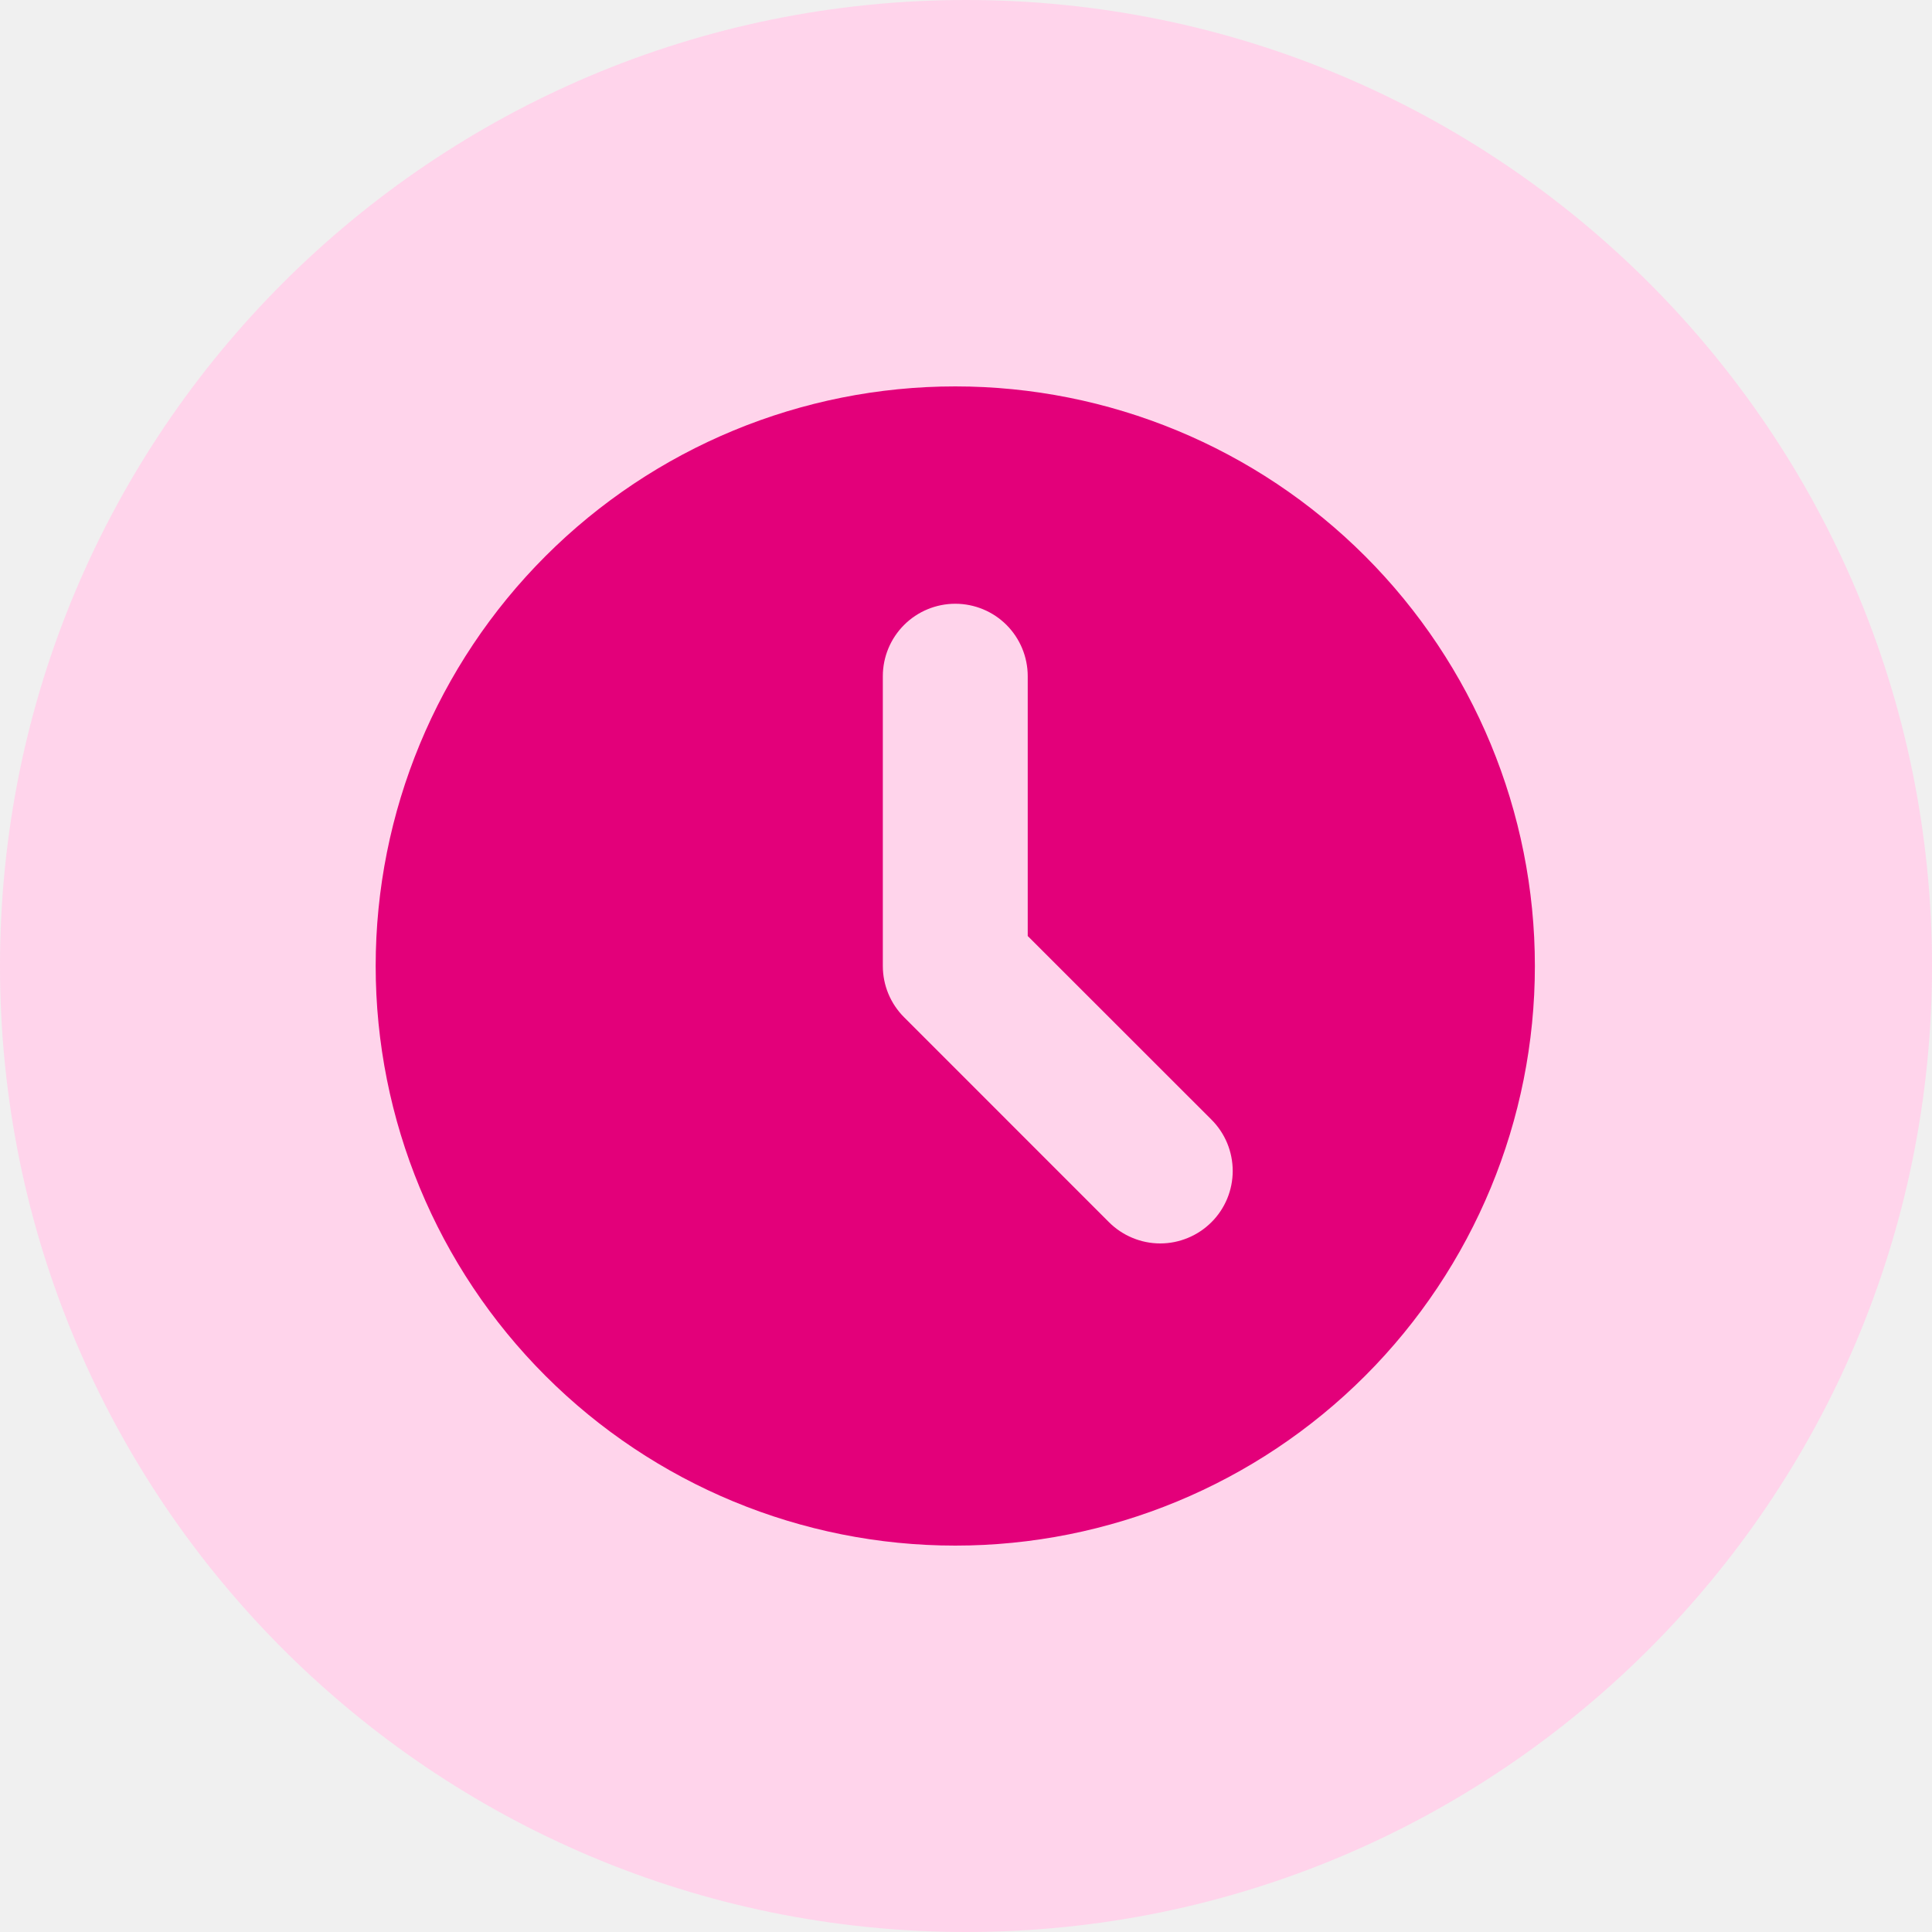
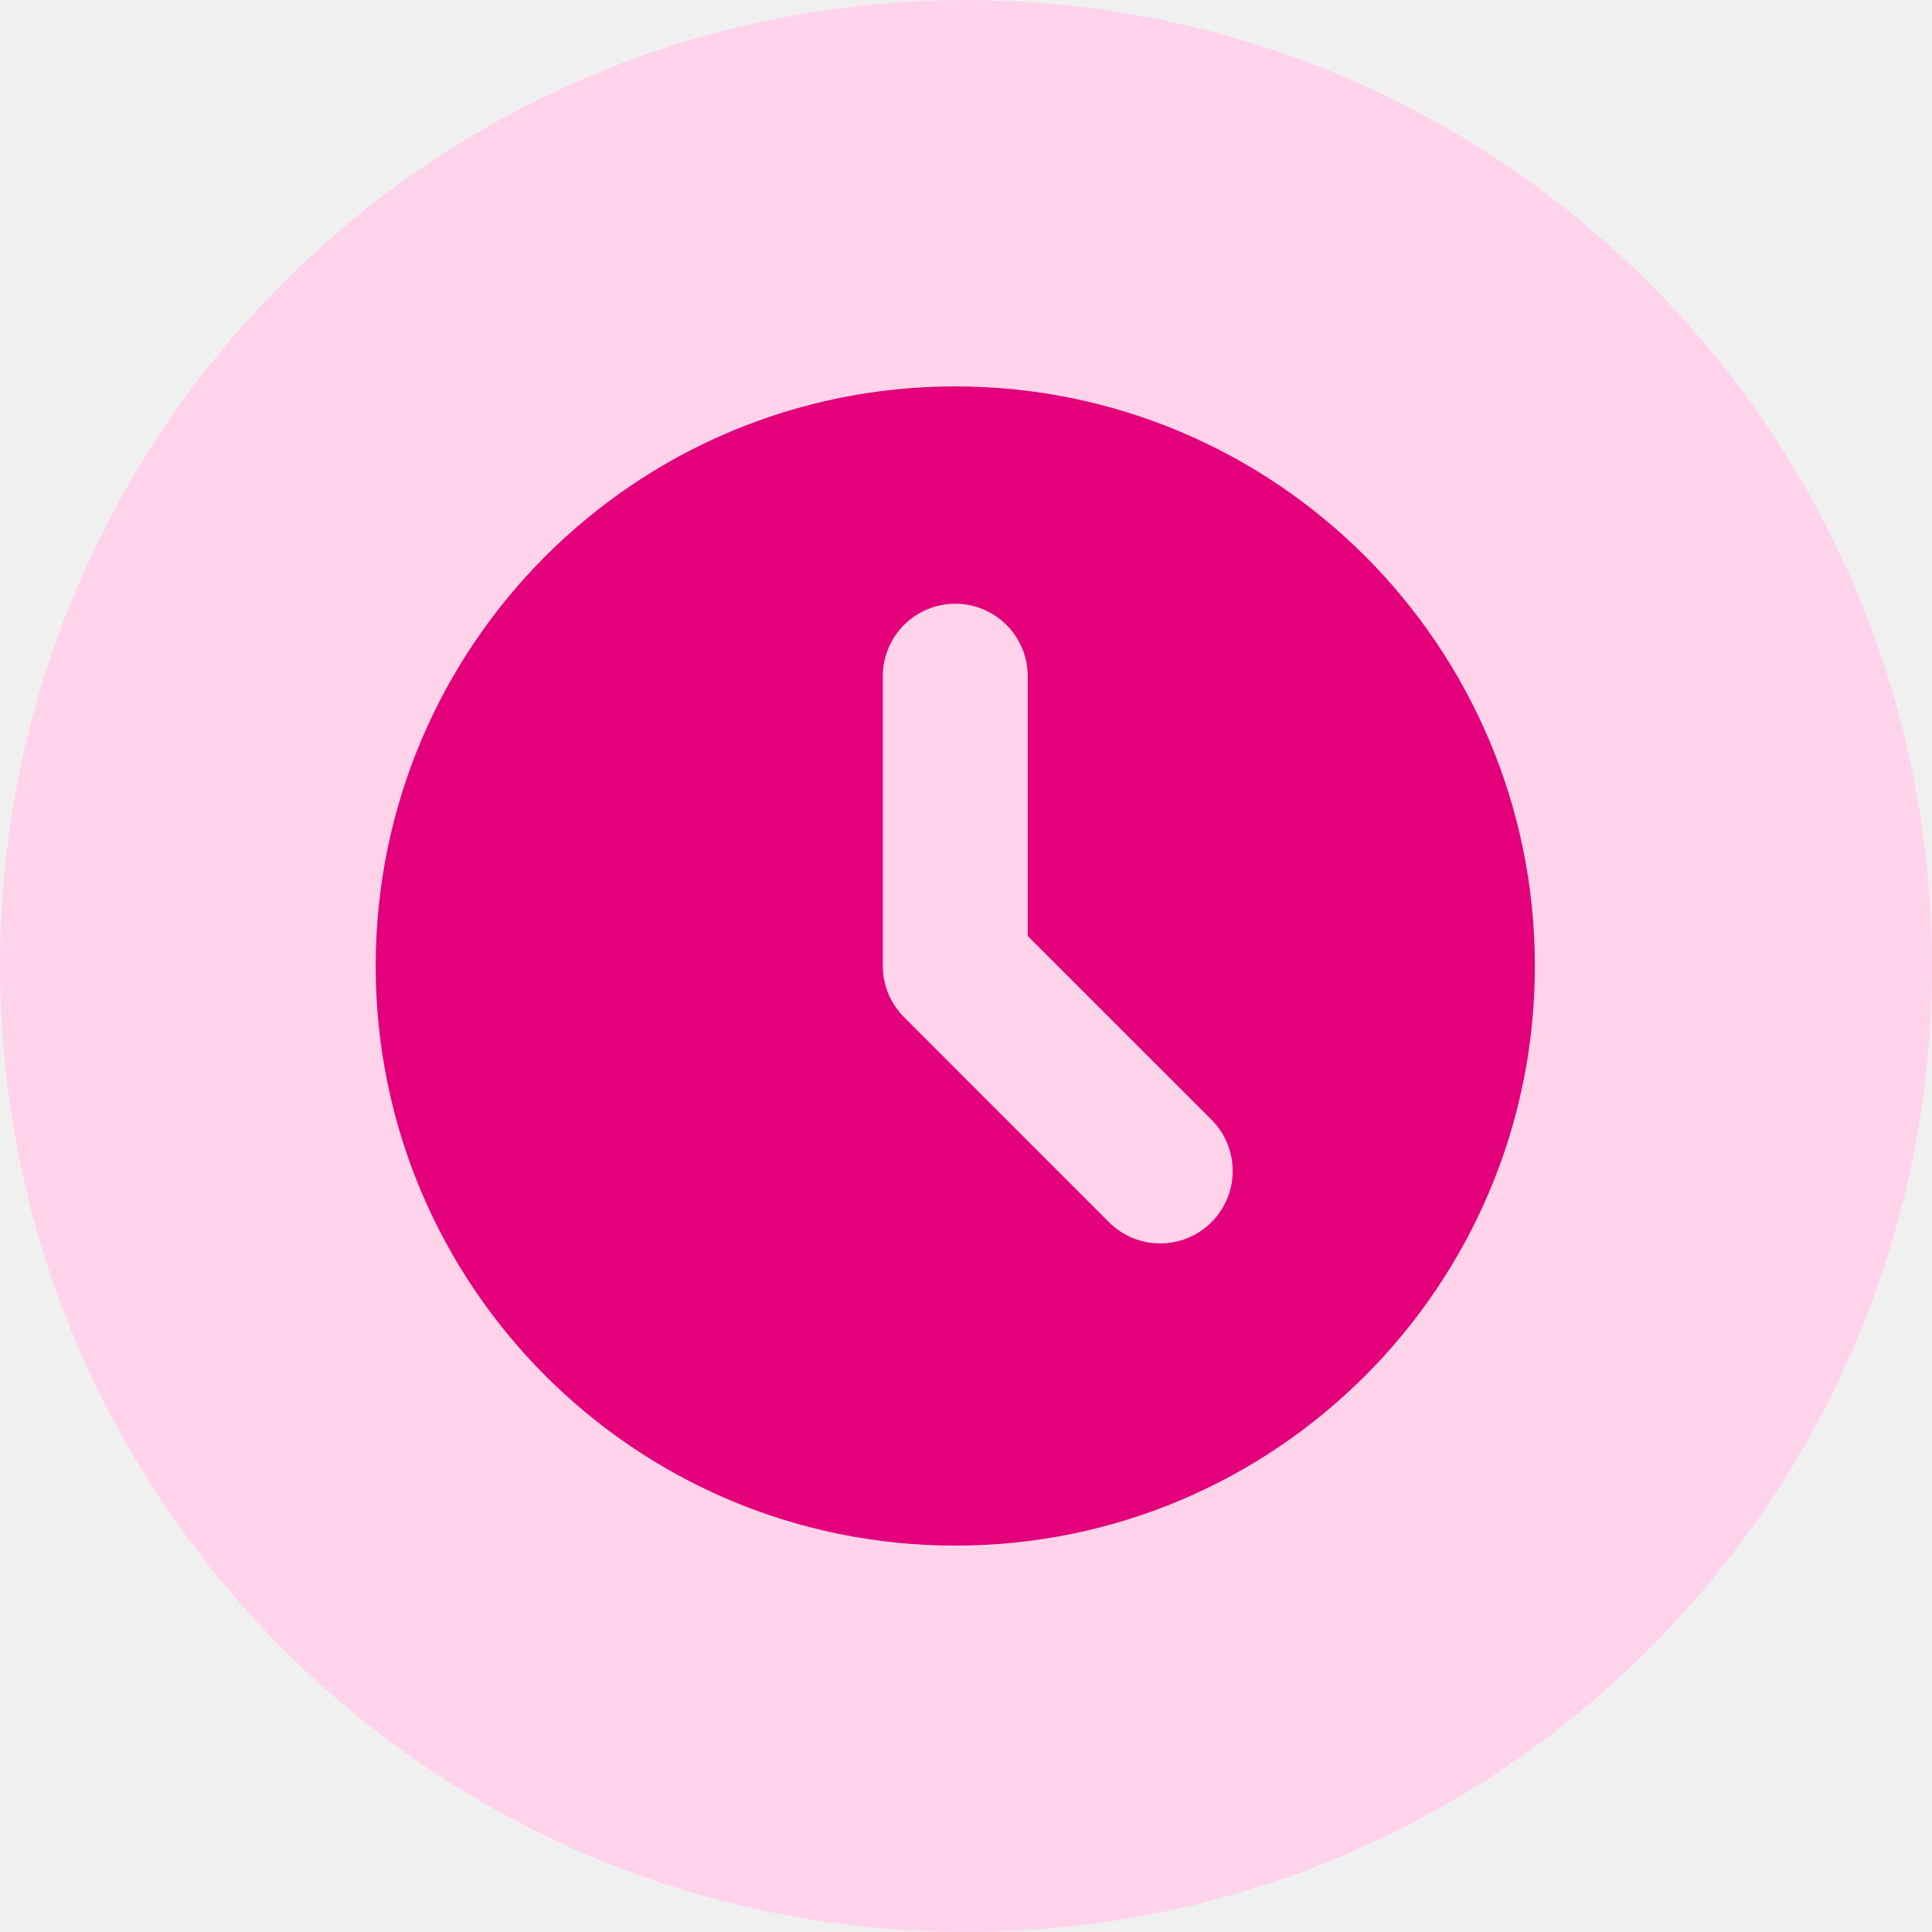
- <svg xmlns="http://www.w3.org/2000/svg" width="40" height="40" viewBox="0 0 40 40" fill="none">
-   <rect width="40" height="40" rx="20" fill="#FFD4EB" />
-   <g clip-path="url(#clip0_13_308)">
-     <path fill-rule="evenodd" clip-rule="evenodd" d="M19.778 32C22.961 32 26.013 30.736 28.264 28.485C30.514 26.235 31.778 23.183 31.778 20C31.778 16.817 30.514 13.765 28.264 11.515C26.013 9.264 22.961 8 19.778 8C16.596 8 13.543 9.264 11.293 11.515C9.043 13.765 7.778 16.817 7.778 20C7.778 23.183 9.043 26.235 11.293 28.485C13.543 30.736 16.596 32 19.778 32ZM21.278 14C21.278 13.602 21.12 13.221 20.839 12.939C20.558 12.658 20.176 12.5 19.778 12.5C19.381 12.5 18.999 12.658 18.718 12.939C18.436 13.221 18.278 13.602 18.278 14V20C18.278 20.398 18.436 20.779 18.718 21.061L22.96 25.304C23.099 25.443 23.265 25.554 23.447 25.629C23.629 25.705 23.824 25.744 24.021 25.744C24.218 25.744 24.413 25.705 24.595 25.629C24.777 25.554 24.943 25.443 25.082 25.304C25.222 25.165 25.332 24.999 25.408 24.817C25.483 24.635 25.522 24.44 25.522 24.243C25.522 24.046 25.483 23.851 25.408 23.668C25.332 23.486 25.222 23.321 25.082 23.181L21.278 19.379V14Z" fill="#E3007A" />
+ <svg xmlns="http://www.w3.org/2000/svg" width="40" height="40" fill="none" viewBox="0 0 40 40">
+   <rect width="40" height="40" fill="#FFD4EB" rx="20" />
+   <g clip-path="url(#a)">
+     <path fill="#E3007A" fill-rule="evenodd" d="M19.778 32a12 12 0 1 0 0-24 12 12 0 0 0 0 24m1.5-18a1.5 1.5 0 1 0-3 0v6c0 .398.159.78.44 1.06l4.242 4.244a1.5 1.5 0 1 0 2.122-2.122l-3.804-3.803z" clip-rule="evenodd" />
  </g>
  <defs>
-     <clipPath id="clip0_13_308">
-       <rect width="25" height="25" fill="white" transform="translate(6.77832 7)" />
+     <clipPath id="a">
+       <path fill="#fff" d="M6.778 7h25v25h-25z" />
    </clipPath>
  </defs>
</svg>
